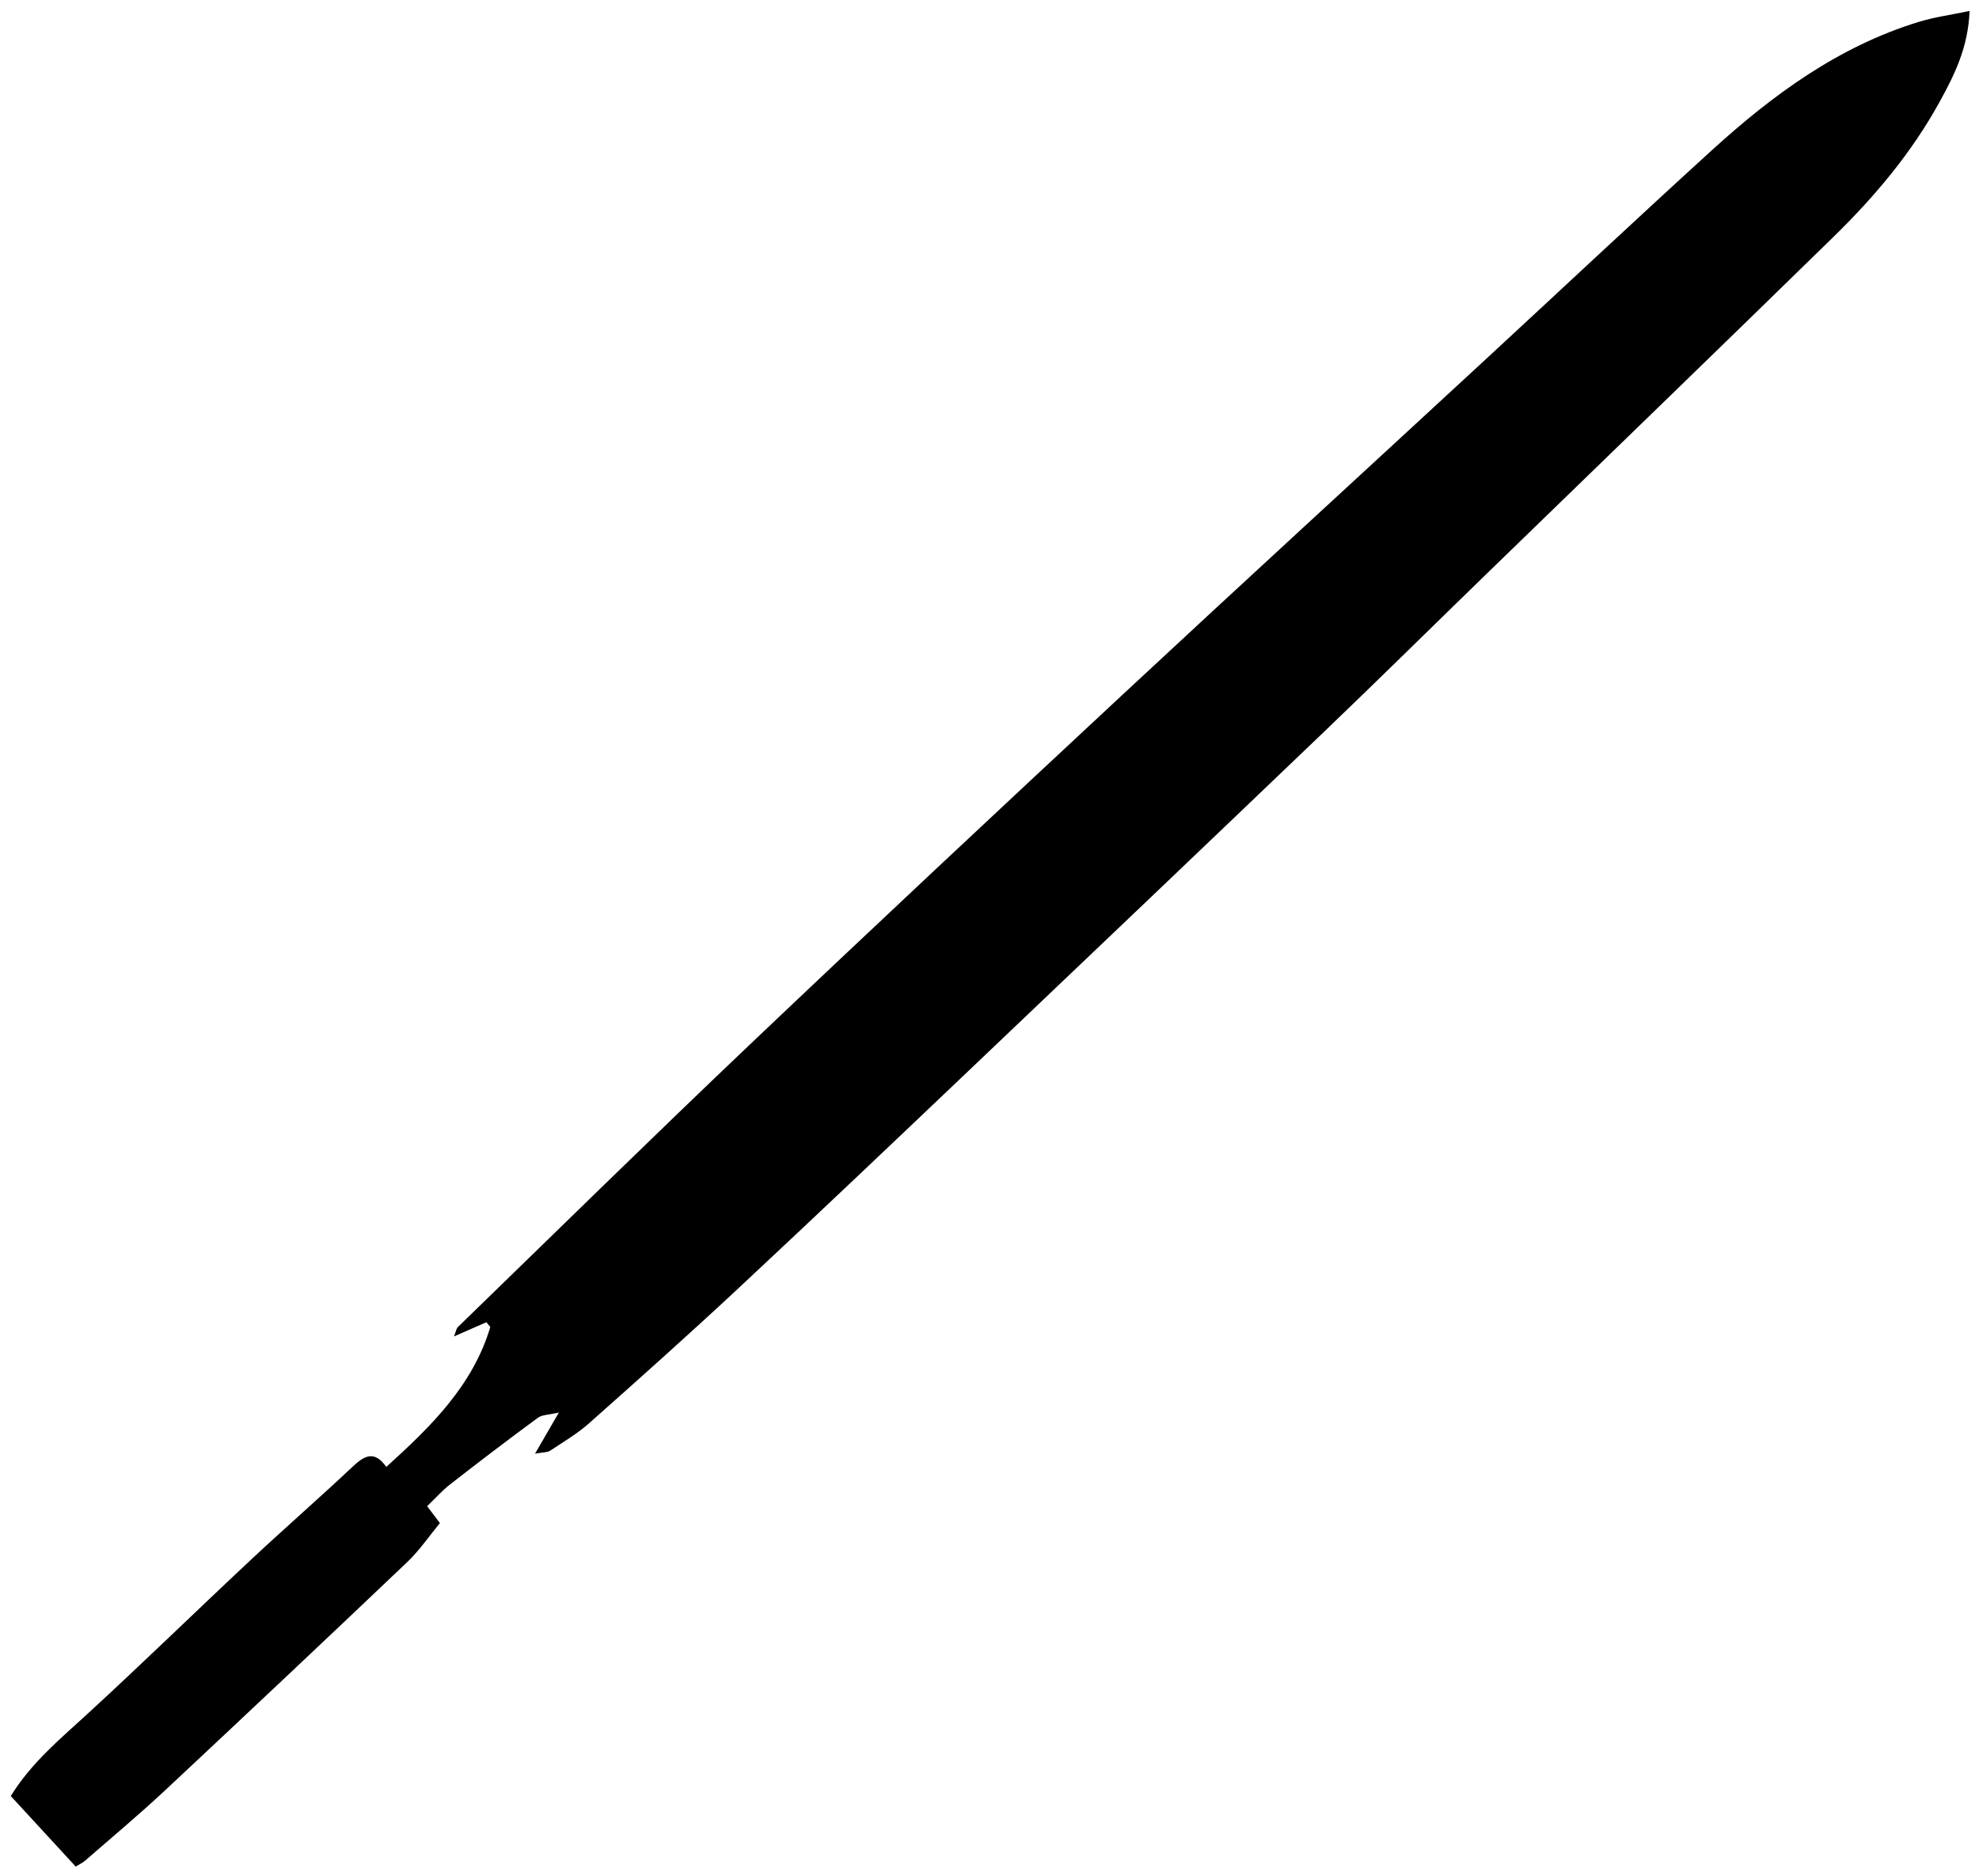
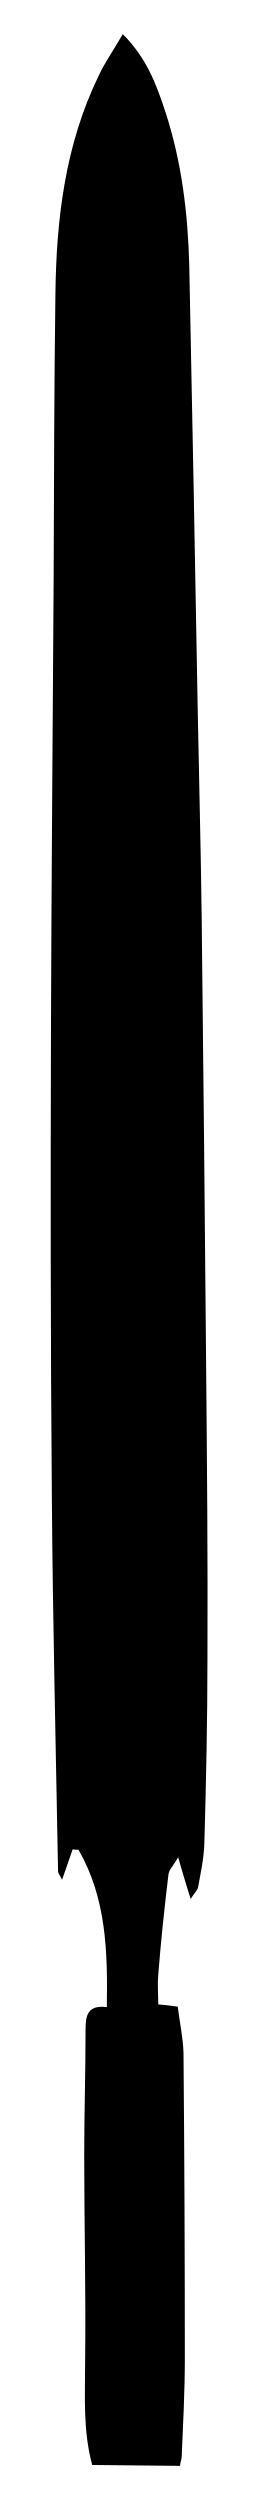
- <svg xmlns="http://www.w3.org/2000/svg" id="Layer_1" data-name="Layer 1" viewBox="0 0 595 564">
-   <g id="_8qwQQd.tif" data-name="8qwQQd.tif">
+ <svg xmlns="http://www.w3.org/2000/svg" version="1.1" id="Layer_1" x="0px" y="0px" viewBox="0 0 59 564" style="enable-background:new 0 0 59 564;" xml:space="preserve">
+   <g id="_8qwQQd.tif">
    <g>
-       <path class="cls-1" d="m592.17,3.26c-.43,11.12-4.62,19.4-9.11,27.54-8.33,15.13-19.35,28.23-31.62,40.23-34.6,33.82-69.4,67.44-104.11,101.14-16.35,15.87-32.56,31.89-49.02,47.65-35.31,33.81-70.71,67.53-106.13,101.22-23.25,22.12-46.51,44.23-69.97,66.12-14.81,13.82-29.93,27.31-45.08,40.76-3.56,3.16-7.75,5.63-11.74,8.27-.82.54-2.08.44-4.53.89,2.53-4.36,4.44-7.66,7.17-12.37-2.98.71-5.04.63-6.33,1.59-8.85,6.5-17.58,13.16-26.25,19.91-2.47,1.92-4.57,4.31-7.03,6.66,1.12,1.48,2.1,2.77,3.84,5.07-3.16,3.82-6.1,8.19-9.83,11.74-24.21,23.03-48.53,45.95-72.94,68.76-7.76,7.25-15.94,14.07-23.95,21.05-.72.63-1.64,1.03-2.78,1.73-6.59-7.16-13.07-14.19-19.52-21.2,6.15-9.97,14.7-17.03,22.89-24.55,16.66-15.28,32.84-31.08,49.35-46.53,10.07-9.43,20.49-18.48,30.53-27.94,3.52-3.32,6.52-5.03,10.14.05,13.52-12.22,26.03-24.52,31.27-42.07-.4-.48-.8-.96-1.19-1.43-2.95,1.3-5.91,2.6-9.74,4.28.63-1.56.72-2.4,1.19-2.84,29.32-28.44,58.46-57.08,88.07-85.21,37.13-35.28,74.54-70.26,112.03-105.16,35.9-33.42,72.07-66.55,108.09-99.83,22.96-21.21,45.75-42.62,68.86-63.66,18.3-16.66,38.08-31.17,62.16-38.55,4.65-1.43,9.54-2.08,15.27-3.29Z" />
+       <path d="M27.7,7.7c5.4,5.4,7.6,11.4,9.6,17.5c3.7,11.3,5.1,23,5.4,34.8c0.7,33.3,1.3,66.6,1.9,99.9c0.3,15.7,0.7,31.4,0.9,47    c0.4,33.6,0.7,67.3,1,100.9c0.2,22.1,0.4,44.2,0.3,66.3c0,13.9-0.3,27.9-0.7,41.8c-0.1,3.3-0.8,6.5-1.4,9.8    c-0.1,0.7-0.8,1.3-1.7,2.7c-1-3.3-1.8-5.8-2.8-9.4c-1,1.8-2.1,2.8-2.2,3.9c-0.9,7.5-1.7,15-2.3,22.6c-0.2,2.1,0,4.3,0,6.7    c1.3,0.1,2.4,0.2,4.4,0.5c0.4,3.4,1.2,6.9,1.3,10.5c0.2,23,0.3,46,0.3,69c0,7.3-0.4,14.6-0.7,21.9c0,0.7-0.3,1.3-0.4,2.2    c-6.7-0.1-13.3-0.1-19.8-0.2c-2.1-7.8-1.6-15.4-1.6-23c0.2-15.6-0.2-31.1-0.2-46.7c0-9.5,0.3-19,0.3-28.5c0-3.3,0.5-5.6,4.8-5.1    c0.2-12.5-0.1-24.6-6.4-35.5c-0.4,0-0.9,0-1.3-0.1c-0.7,2.1-1.5,4.2-2.4,6.9c-0.5-1.1-0.9-1.5-0.9-1.9    c-0.5-28.1-1.2-56.2-1.4-84.3c-0.3-35.2-0.3-70.5-0.2-105.7c0.1-33.8,0.4-67.5,0.6-101.3c0.1-21.5,0.1-43,0.4-64.5    c0.2-17,2.2-33.8,9.8-49.4C23.7,14,25.7,11.2,27.7,7.7L27.7,7.7z" />
    </g>
  </g>
</svg>
